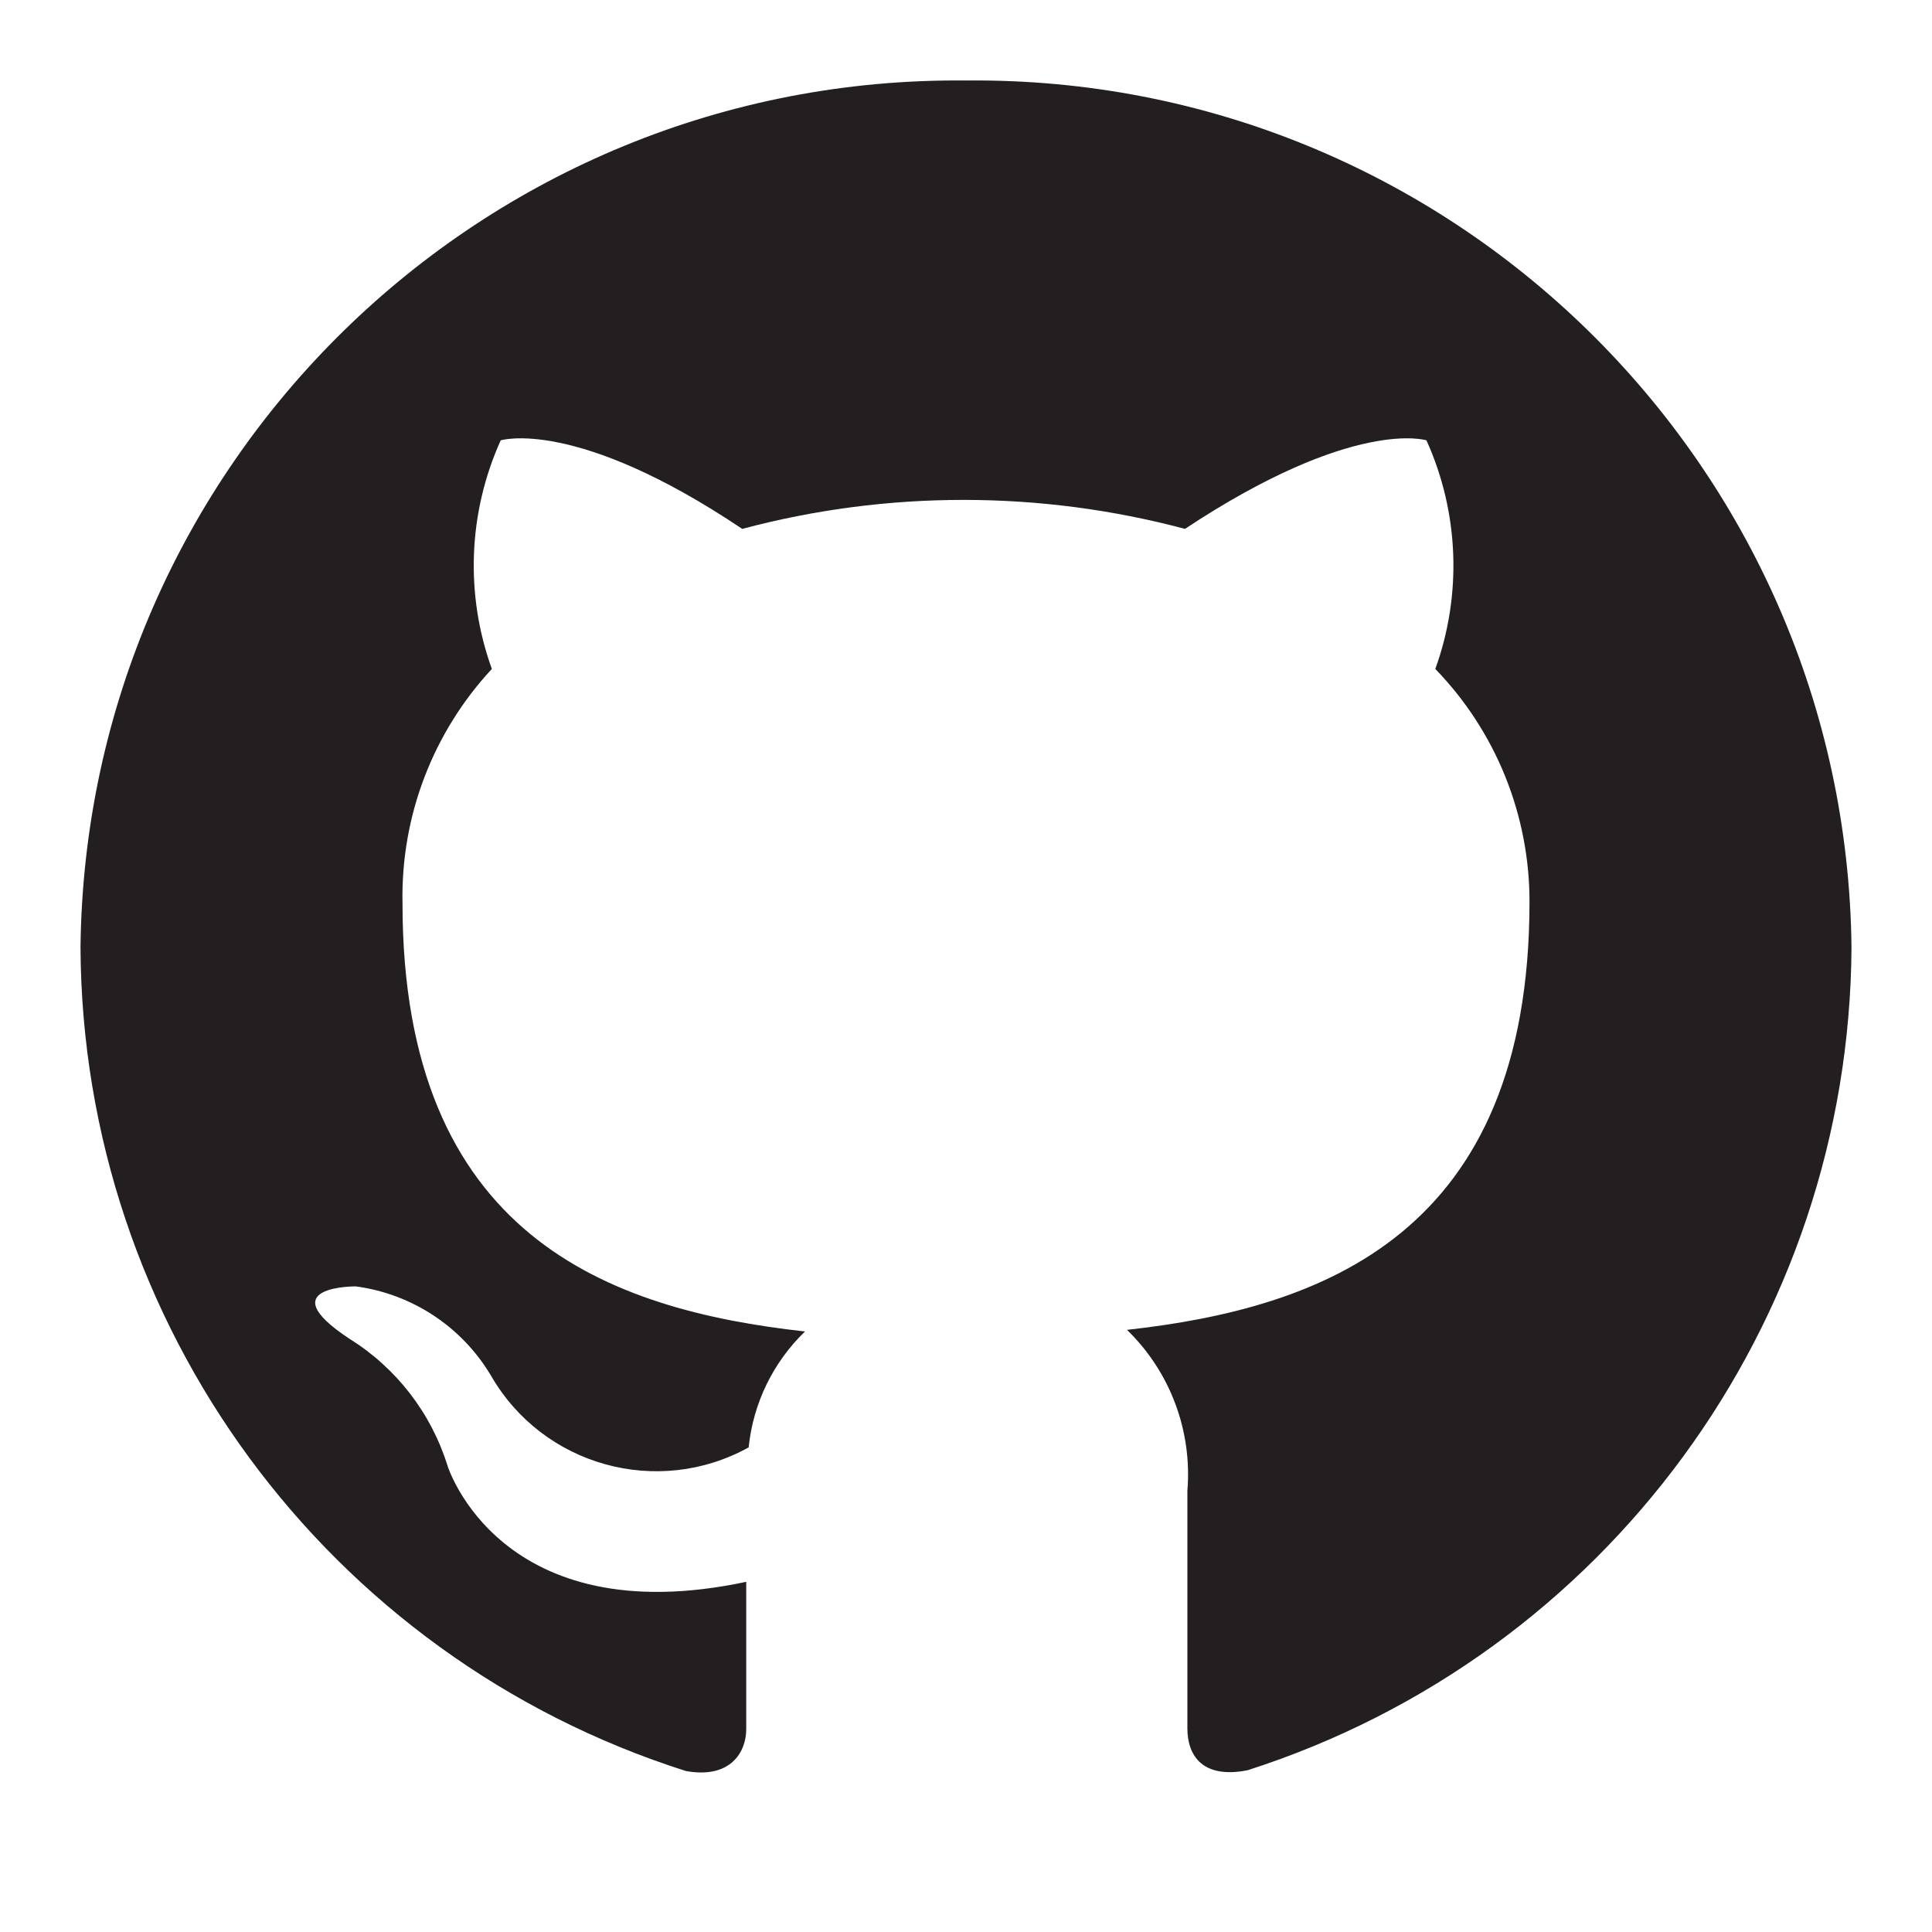
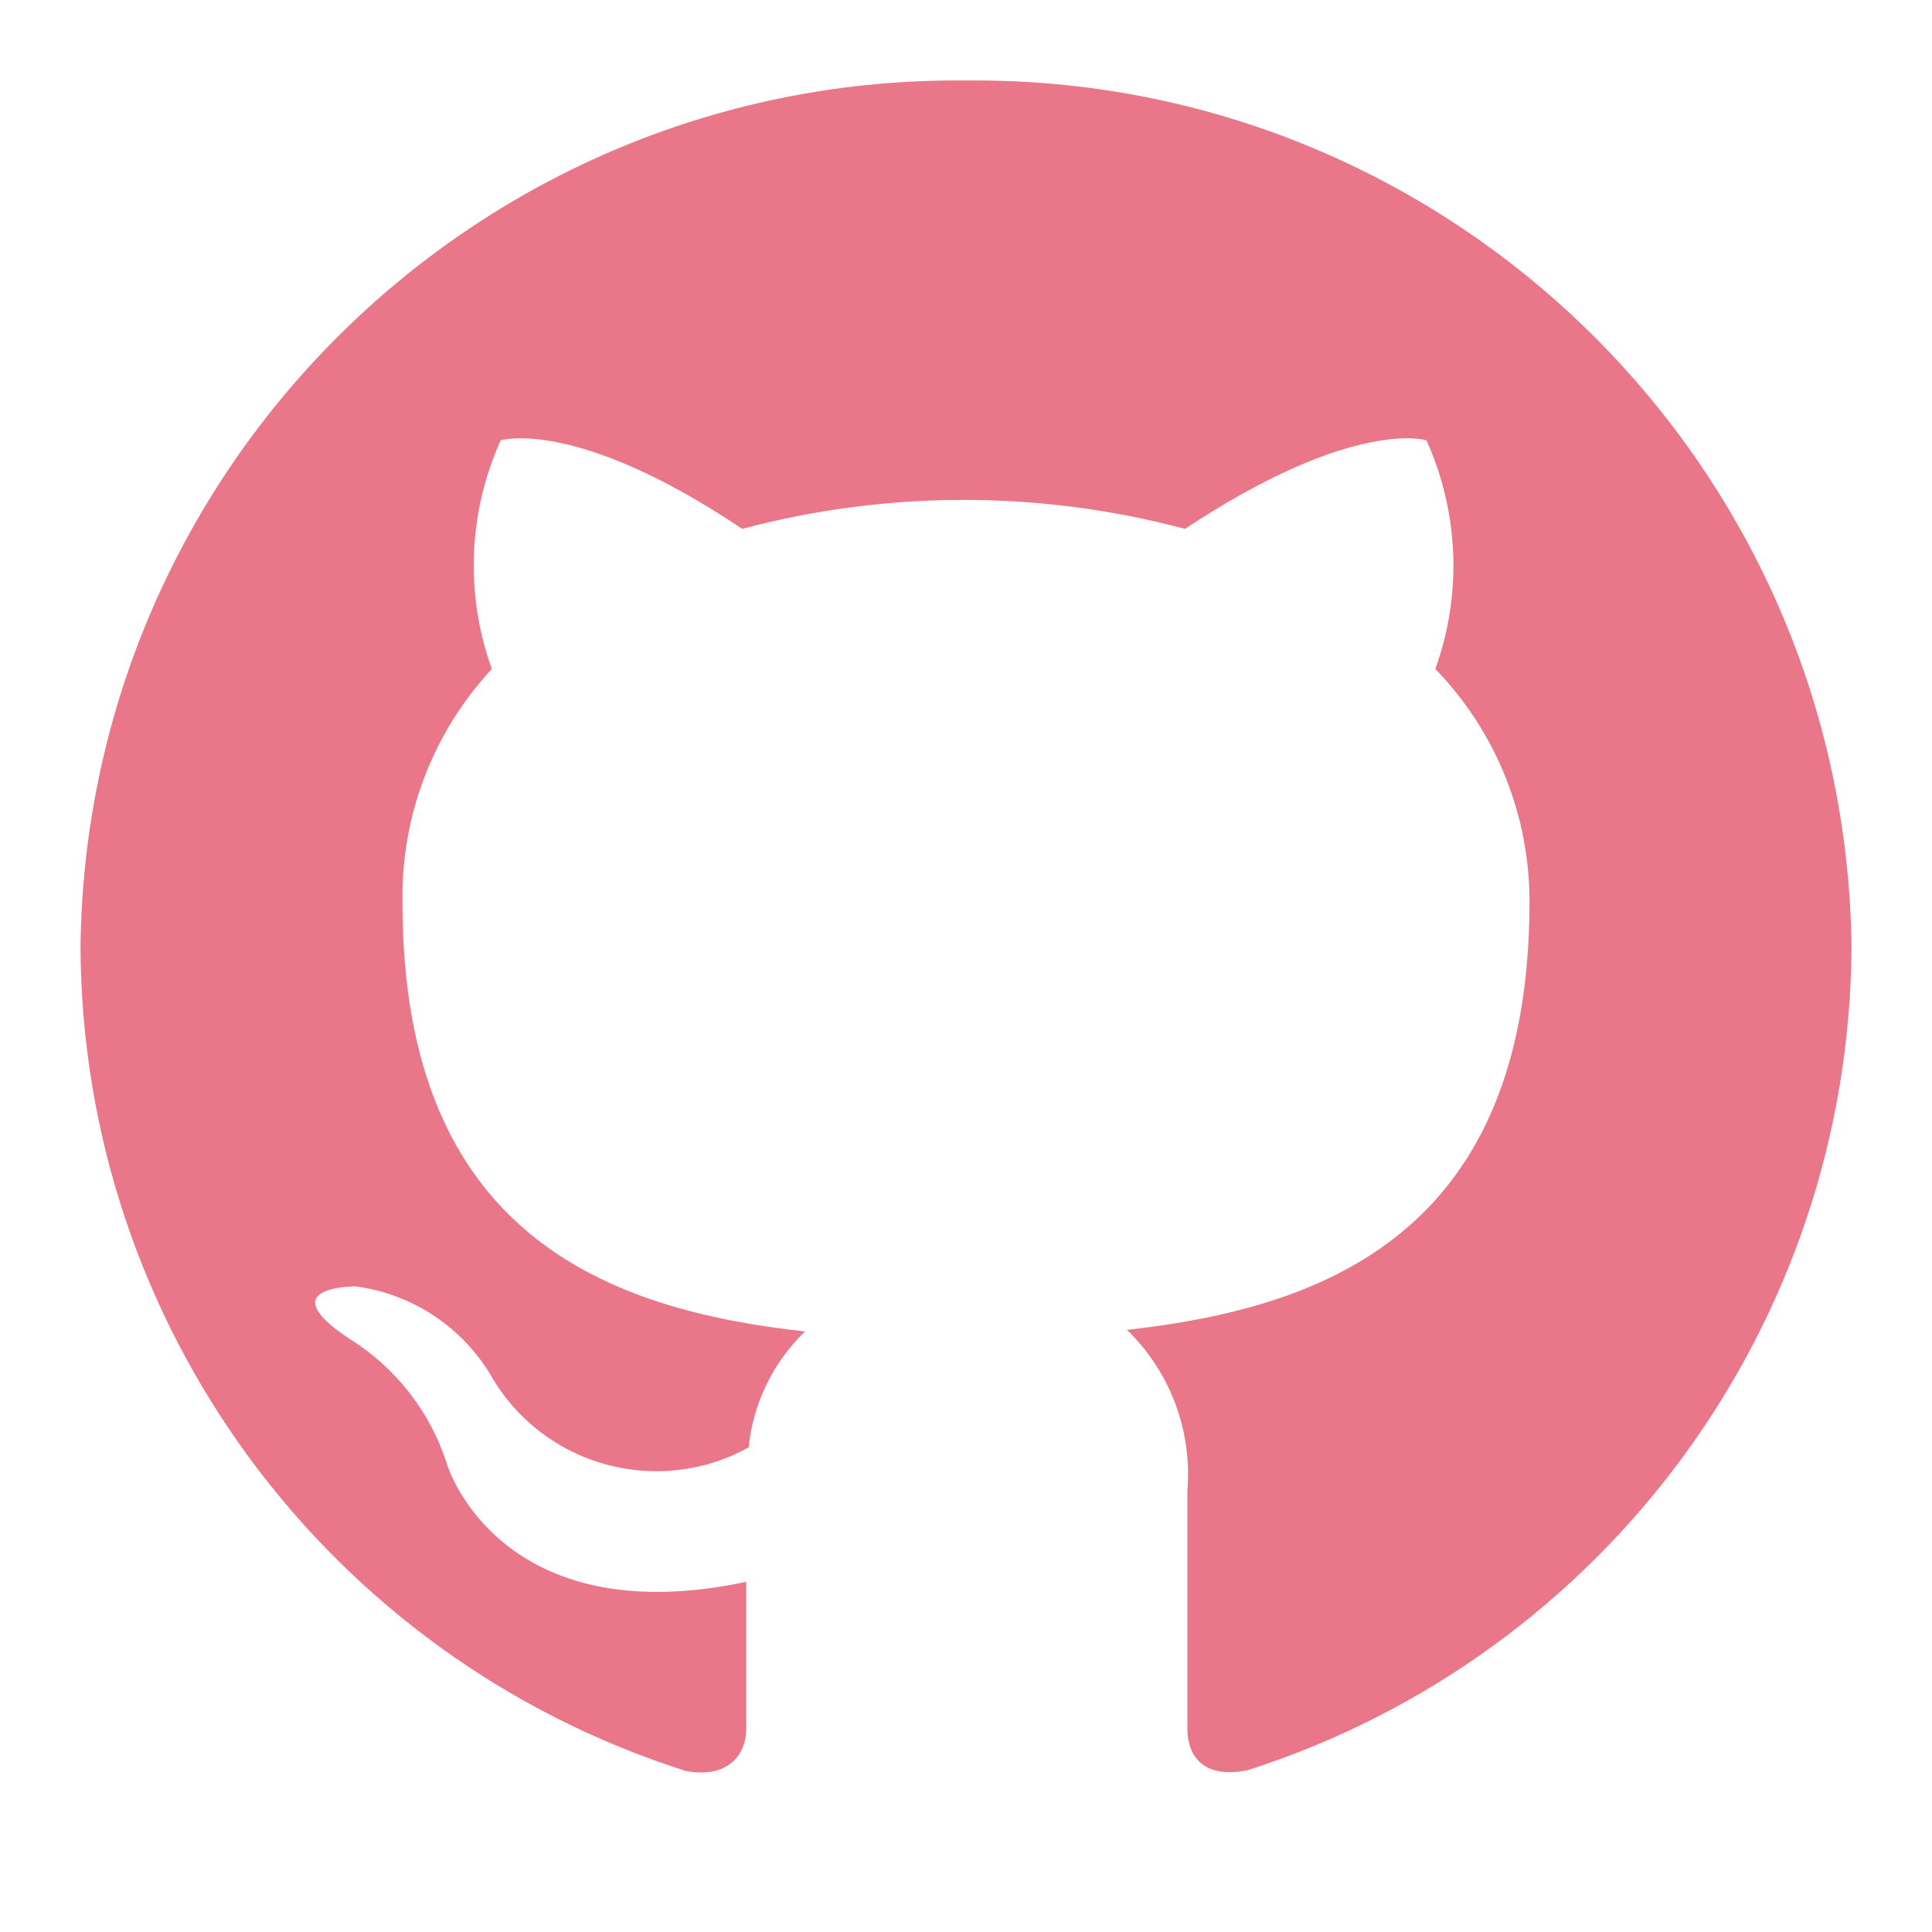
<svg xmlns="http://www.w3.org/2000/svg" t="1689300536875" class="icon" viewBox="0 0 1024 1024" version="1.1" p-id="5882" width="200" height="200">
-   <path d="M512 42.667A464.64 464.64 0 0 0 42.667 502.187 460.373 460.373 0 0 0 363.52 938.667c23.467 4.267 32-9.813 32-22.187v-78.08c-130.56 27.733-158.293-61.44-158.293-61.44a122.027 122.027 0 0 0-52.053-67.413c-42.667-28.16 3.413-27.733 3.413-27.733a98.56 98.56 0 0 1 71.68 47.36 101.12 101.12 0 0 0 136.533 37.973 99.413 99.413 0 0 1 29.867-61.44c-104.107-11.52-213.333-50.773-213.333-226.987a177.067 177.067 0 0 1 47.36-124.16 161.28 161.28 0 0 1 4.693-121.173s39.68-12.373 128 46.933a455.68 455.68 0 0 1 234.667 0c89.6-59.307 128-46.933 128-46.933a161.28 161.28 0 0 1 4.693 121.173A177.067 177.067 0 0 1 810.667 477.867c0 176.64-110.08 215.467-213.333 226.987a106.667 106.667 0 0 1 32 85.333v125.867c0 14.933 8.533 26.88 32 22.187A460.8 460.8 0 0 0 981.333 502.187 464.64 464.64 0 0 0 512 42.667" fill="#231F20" p-id="5883" />
+   <path d="M512 42.667A464.64 464.64 0 0 0 42.667 502.187 460.373 460.373 0 0 0 363.52 938.667c23.467 4.267 32-9.813 32-22.187v-78.08c-130.56 27.733-158.293-61.44-158.293-61.44a122.027 122.027 0 0 0-52.053-67.413c-42.667-28.16 3.413-27.733 3.413-27.733a98.56 98.56 0 0 1 71.68 47.36 101.12 101.12 0 0 0 136.533 37.973 99.413 99.413 0 0 1 29.867-61.44c-104.107-11.52-213.333-50.773-213.333-226.987a177.067 177.067 0 0 1 47.36-124.16 161.28 161.28 0 0 1 4.693-121.173s39.68-12.373 128 46.933a455.68 455.68 0 0 1 234.667 0c89.6-59.307 128-46.933 128-46.933a161.28 161.28 0 0 1 4.693 121.173A177.067 177.067 0 0 1 810.667 477.867c0 176.64-110.08 215.467-213.333 226.987a106.667 106.667 0 0 1 32 85.333v125.867c0 14.933 8.533 26.88 32 22.187A460.8 460.8 0 0 0 981.333 502.187 464.64 464.64 0 0 0 512 42.667" fill="#ea7689" p-id="5883" />
</svg>
